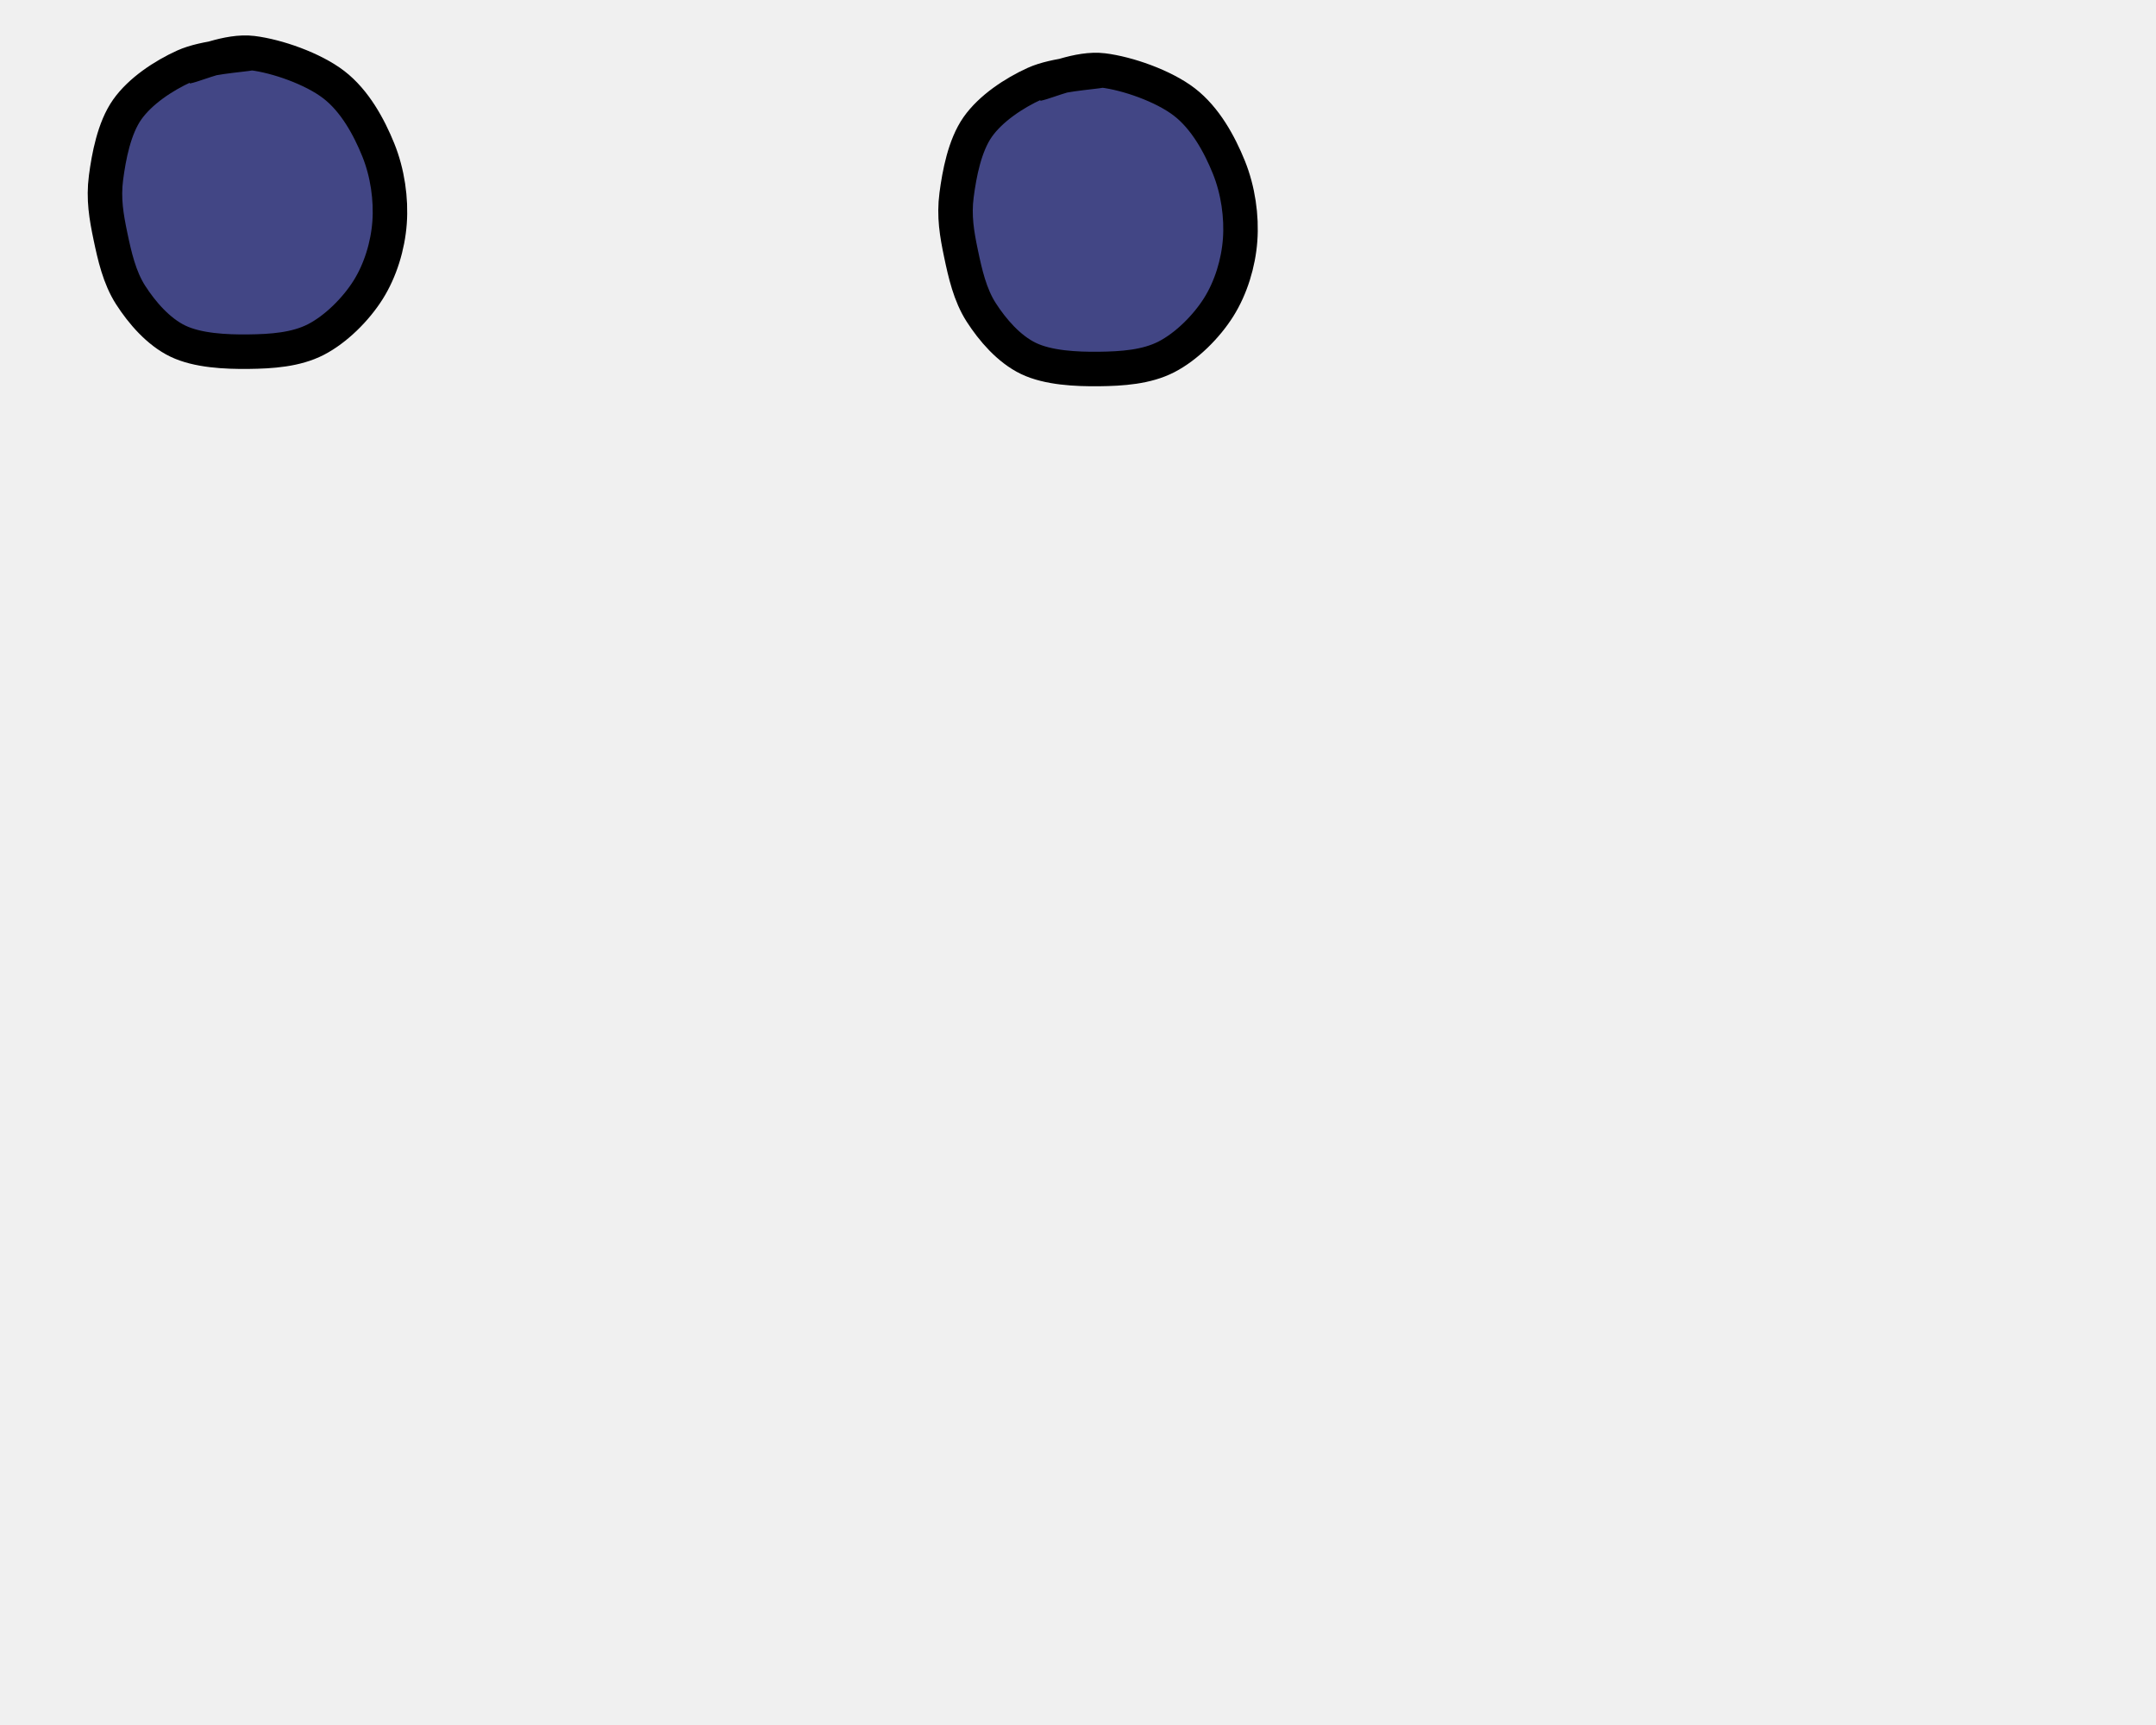
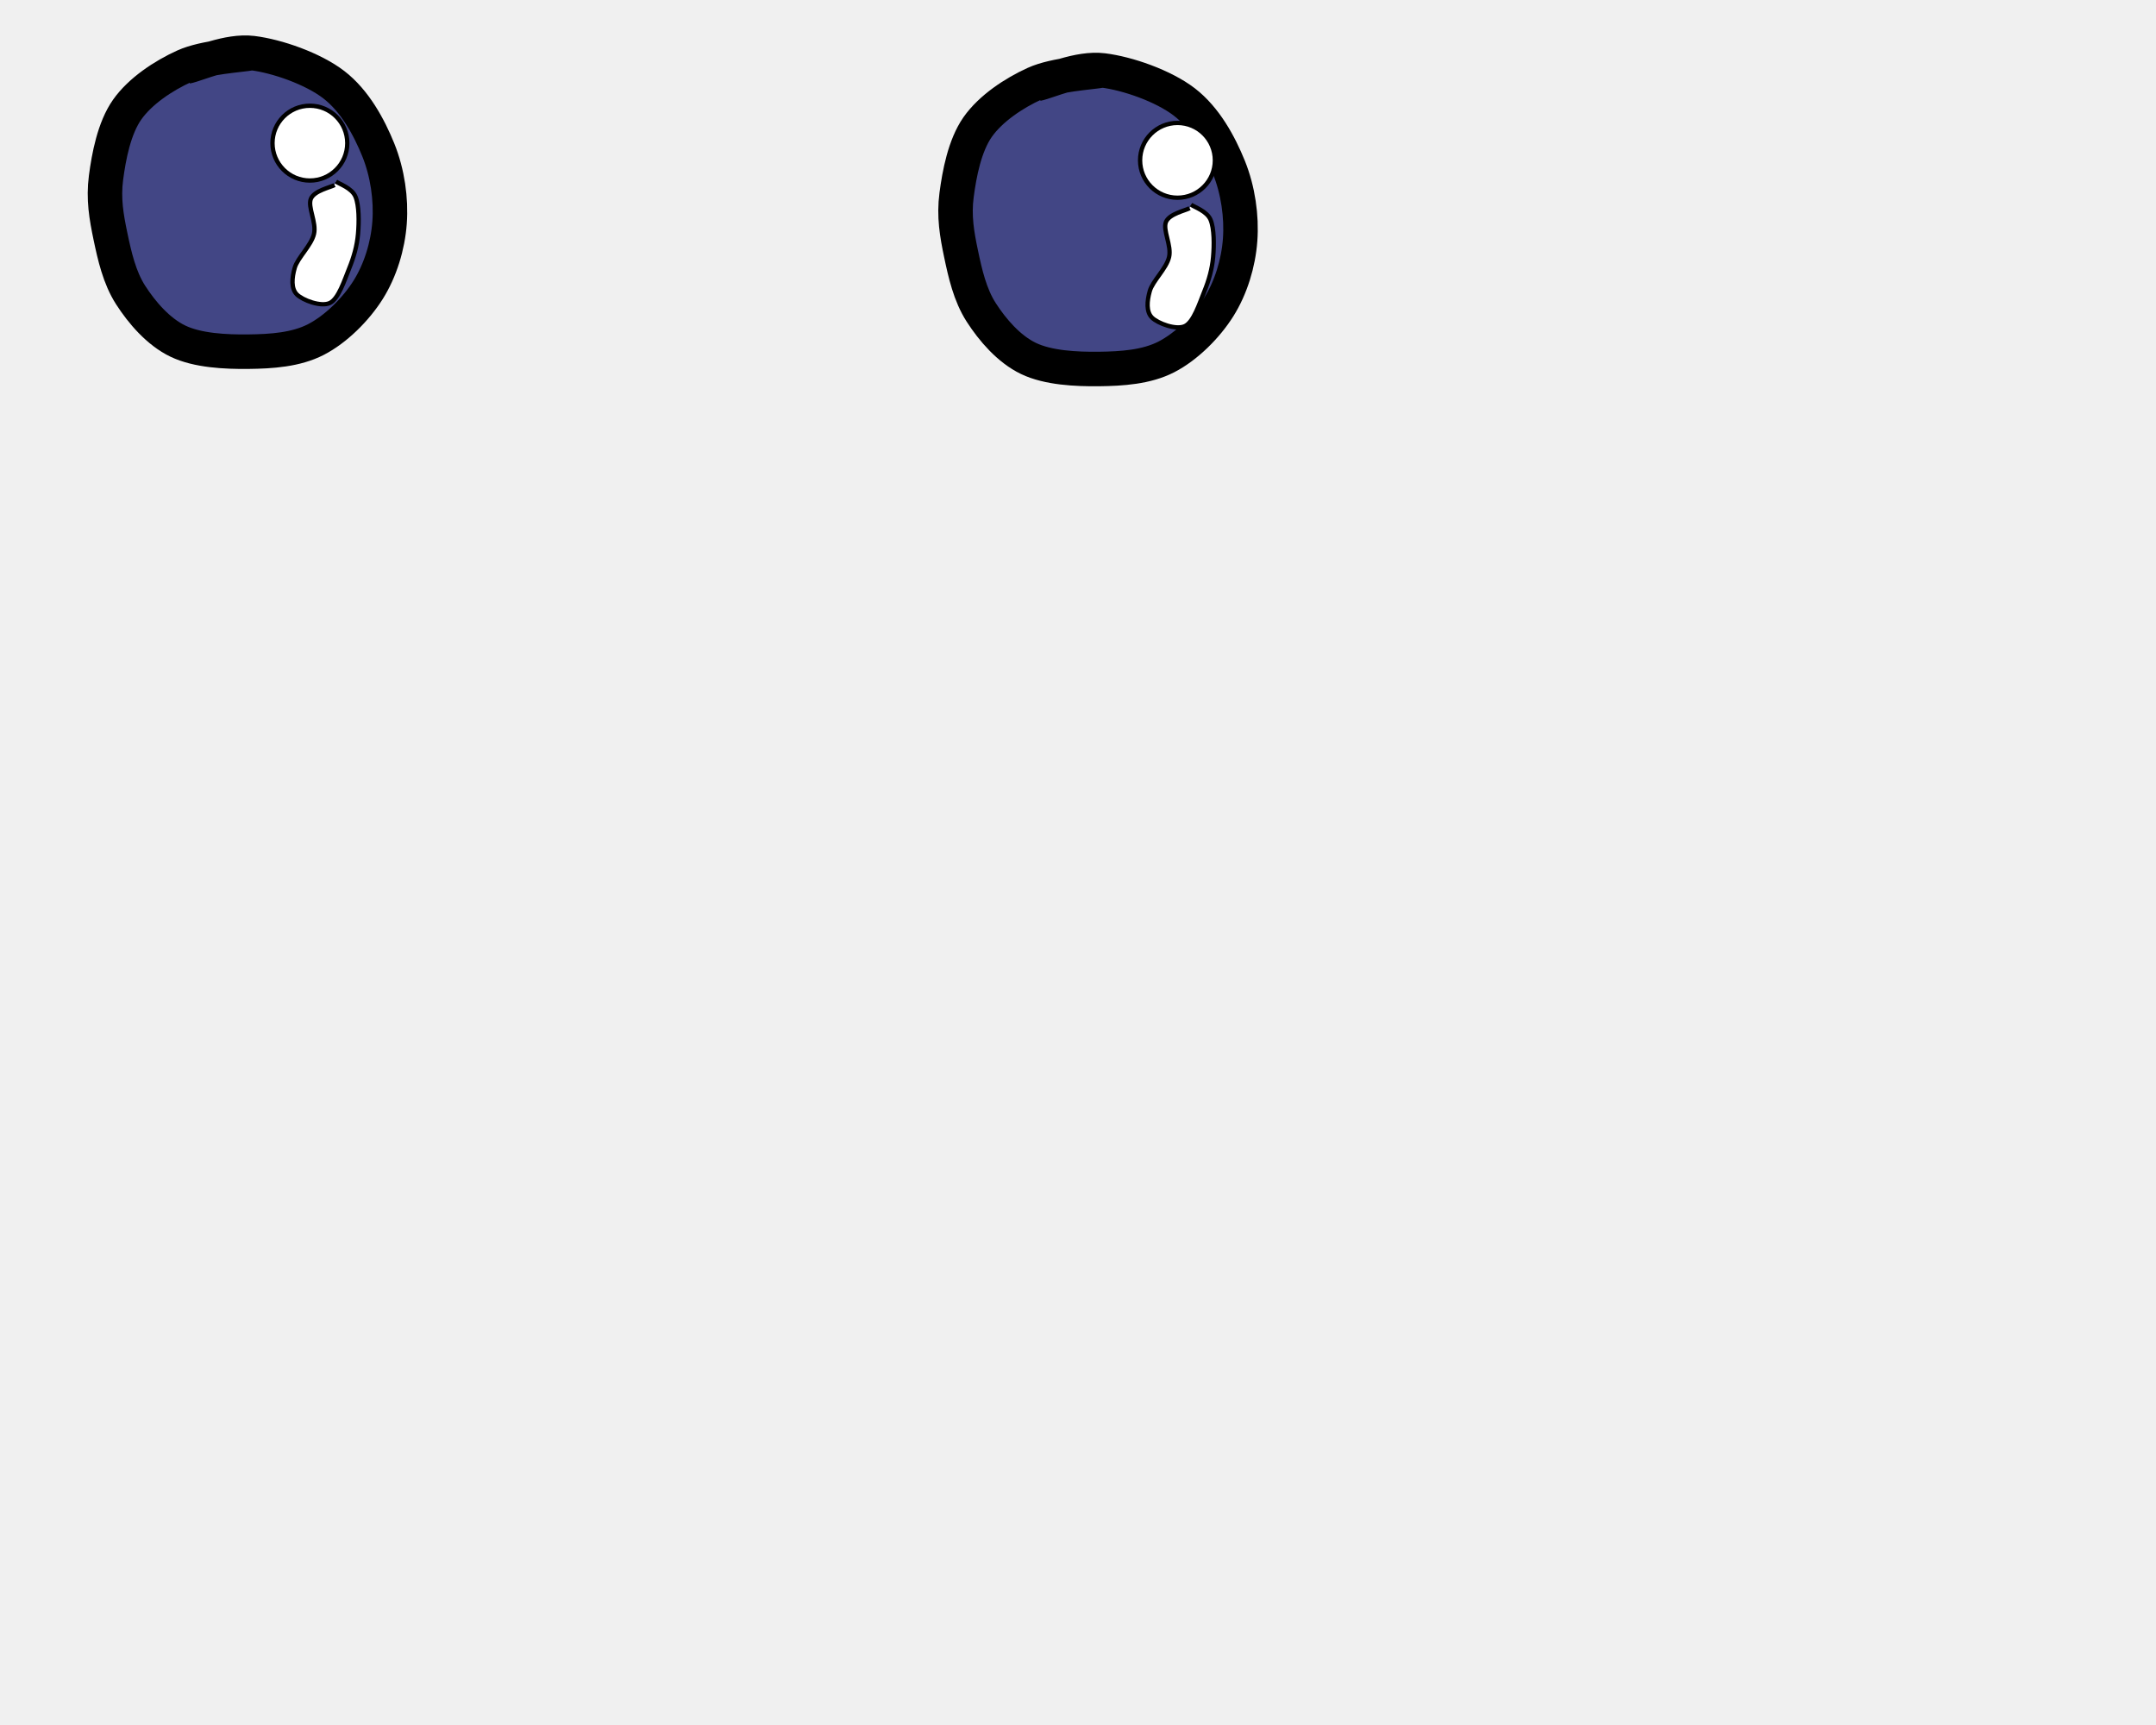
<svg xmlns="http://www.w3.org/2000/svg" viewBox="0 0 500 400" width="500" height="400" role="img">
  <g data-start="0" data-end="9999" data-layer="0" class="">
-     <path d="M 255.674 16.316 C 253.058 16.827 244.802 17.196 239.979 19.384 C 235.156 21.573 229.759 25.14 226.737 29.446 C 223.714 33.752 222.486 40.324 221.842 45.219 C 221.197 50.114 221.919 54.28 222.871 58.816 C 223.822 63.351 224.946 68.383 227.552 72.433 C 230.158 76.483 233.955 80.929 238.506 83.117 C 243.058 85.305 249.527 85.624 254.862 85.563 C 260.198 85.501 265.893 85.133 270.519 82.746 C 275.145 80.359 279.772 75.763 282.619 71.242 C 285.466 66.721 287.205 61.033 287.599 55.622 C 287.993 50.211 287.139 44.104 284.984 38.776 C 282.829 33.448 279.532 27.393 274.667 23.652 C 269.802 19.91 261.491 17.025 255.795 16.327 C 250.099 15.628 243.041 18.939 240.49 19.461" fill="#424685" stroke="#000000" stroke-width="8" opacity="1" data-start="0" data-end="9999" data-layer="0" class="" />
-     <path d="M 58.419 12.3 C 55.803 12.812 47.547 13.181 42.724 15.369 C 37.901 17.557 32.505 21.125 29.482 25.431 C 26.459 29.737 25.232 36.308 24.587 41.203 C 23.943 46.098 24.664 50.265 25.616 54.8 C 26.568 59.336 27.692 64.368 30.298 68.418 C 32.904 72.468 36.7 76.913 41.252 79.101 C 45.804 81.29 52.273 81.609 57.608 81.547 C 62.943 81.486 68.638 81.118 73.264 78.731 C 77.89 76.344 82.518 71.747 85.364 67.227 C 88.211 62.706 89.951 57.018 90.345 51.607 C 90.739 46.196 89.885 40.089 87.729 34.761 C 85.574 29.432 82.277 23.378 77.413 19.637 C 72.548 15.895 64.237 13.01 58.541 12.311 C 52.845 11.613 45.787 14.923 43.236 15.446" fill="#424685" stroke="#000000" stroke-width="8" opacity="1" data-start="0" data-end="9999" data-layer="0" class="" />
+     <g data-start="0" data-end="9999" data-layer="0" class="">
+       <path d="M 255.674 16.316 C 253.058 16.827 244.802 17.196 239.979 19.384 C 235.156 21.573 229.759 25.14 226.737 29.446 C 223.714 33.752 222.486 40.324 221.842 45.219 C 221.197 50.114 221.919 54.28 222.871 58.816 C 223.822 63.351 224.946 68.383 227.552 72.433 C 230.158 76.483 233.955 80.929 238.506 83.117 C 243.058 85.305 249.527 85.624 254.862 85.563 C 260.198 85.501 265.893 85.133 270.519 82.746 C 275.145 80.359 279.772 75.763 282.619 71.242 C 285.466 66.721 287.205 61.033 287.599 55.622 C 287.993 50.211 287.139 44.104 284.984 38.776 C 282.829 33.448 279.532 27.393 274.667 23.652 C 269.802 19.91 261.491 17.025 255.795 16.327 C 250.099 15.628 243.041 18.939 240.49 19.461" fill="#424685" stroke="#000000" stroke-width="8" opacity="1" data-start="0" data-end="9999" data-layer="0" class="" />
+       <path d="M 58.419 12.3 C 55.803 12.812 47.547 13.181 42.724 15.369 C 37.901 17.557 32.505 21.125 29.482 25.431 C 26.459 29.737 25.232 36.308 24.587 41.203 C 23.943 46.098 24.664 50.265 25.616 54.8 C 26.568 59.336 27.692 64.368 30.298 68.418 C 32.904 72.468 36.7 76.913 41.252 79.101 C 45.804 81.29 52.273 81.609 57.608 81.547 C 62.943 81.486 68.638 81.118 73.264 78.731 C 77.89 76.344 82.518 71.747 85.364 67.227 C 88.211 62.706 89.951 57.018 90.345 51.607 C 90.739 46.196 89.885 40.089 87.729 34.761 C 85.574 29.432 82.277 23.378 77.413 19.637 C 72.548 15.895 64.237 13.01 58.541 12.311 C 52.845 11.613 45.787 14.923 43.236 15.446" fill="#424685" stroke="#000000" stroke-width="8" opacity="1" data-start="0" data-end="9999" data-layer="0" class="" />
+     </g>
+     <circle cx="71.867" cy="33.191" r="8.672" fill="#ffffff" stroke="#000000" stroke-width="1" opacity="1" data-start="0" data-end="9999" data-layer="0" class="" />
+     <circle cx="273.074" cy="37.178" r="8.672" fill="#ffffff" stroke="#000000" stroke-width="1" opacity="1" data-start="0" data-end="9999" data-layer="0" class="" />
+     <path d="M 77.58 42.915 C 76.666 43.444 72.892 44.2 72.098 46.089 C 71.304 47.978 73.442 51.577 72.817 54.248 C 72.192 56.92 69.008 59.782 68.346 62.121 C 67.685 64.46 67.487 66.927 68.848 68.281 C 70.209 69.635 74.494 71.241 76.513 70.244 C 78.531 69.246 79.873 64.963 80.959 62.298 C 82.046 59.632 82.784 57.035 83.03 54.252 C 83.276 51.468 83.29 47.623 82.436 45.595 C 81.582 43.567 78.66 42.669 77.905 42.084" fill="#ffffff" stroke="#000000" stroke-width="1" opacity="1" data-start="0" data-end="9999" data-layer="0" class="" />
+     <path d="M 275.885 48.279 C 274.971 48.808 271.197 49.565 270.403 51.454 C 269.609 53.342 271.747 56.941 271.122 59.613 C 270.497 62.285 267.313 65.146 266.651 67.485 C 265.99 69.824 265.792 72.291 267.153 73.645 C 268.514 74.999 272.799 76.605 274.817 75.608 C 276.836 74.611 278.178 70.327 279.264 67.662 C 280.35 64.996 281.089 62.399 281.335 59.616 C 281.581 56.832 281.595 52.987 280.741 50.959 C 279.887 48.931 276.965 48.033 276.21 47.448" fill="#ffffff" stroke="#000000" stroke-width="1" opacity="1" data-start="0" data-end="9999" data-layer="0" class="" />
  </g>
</svg>
